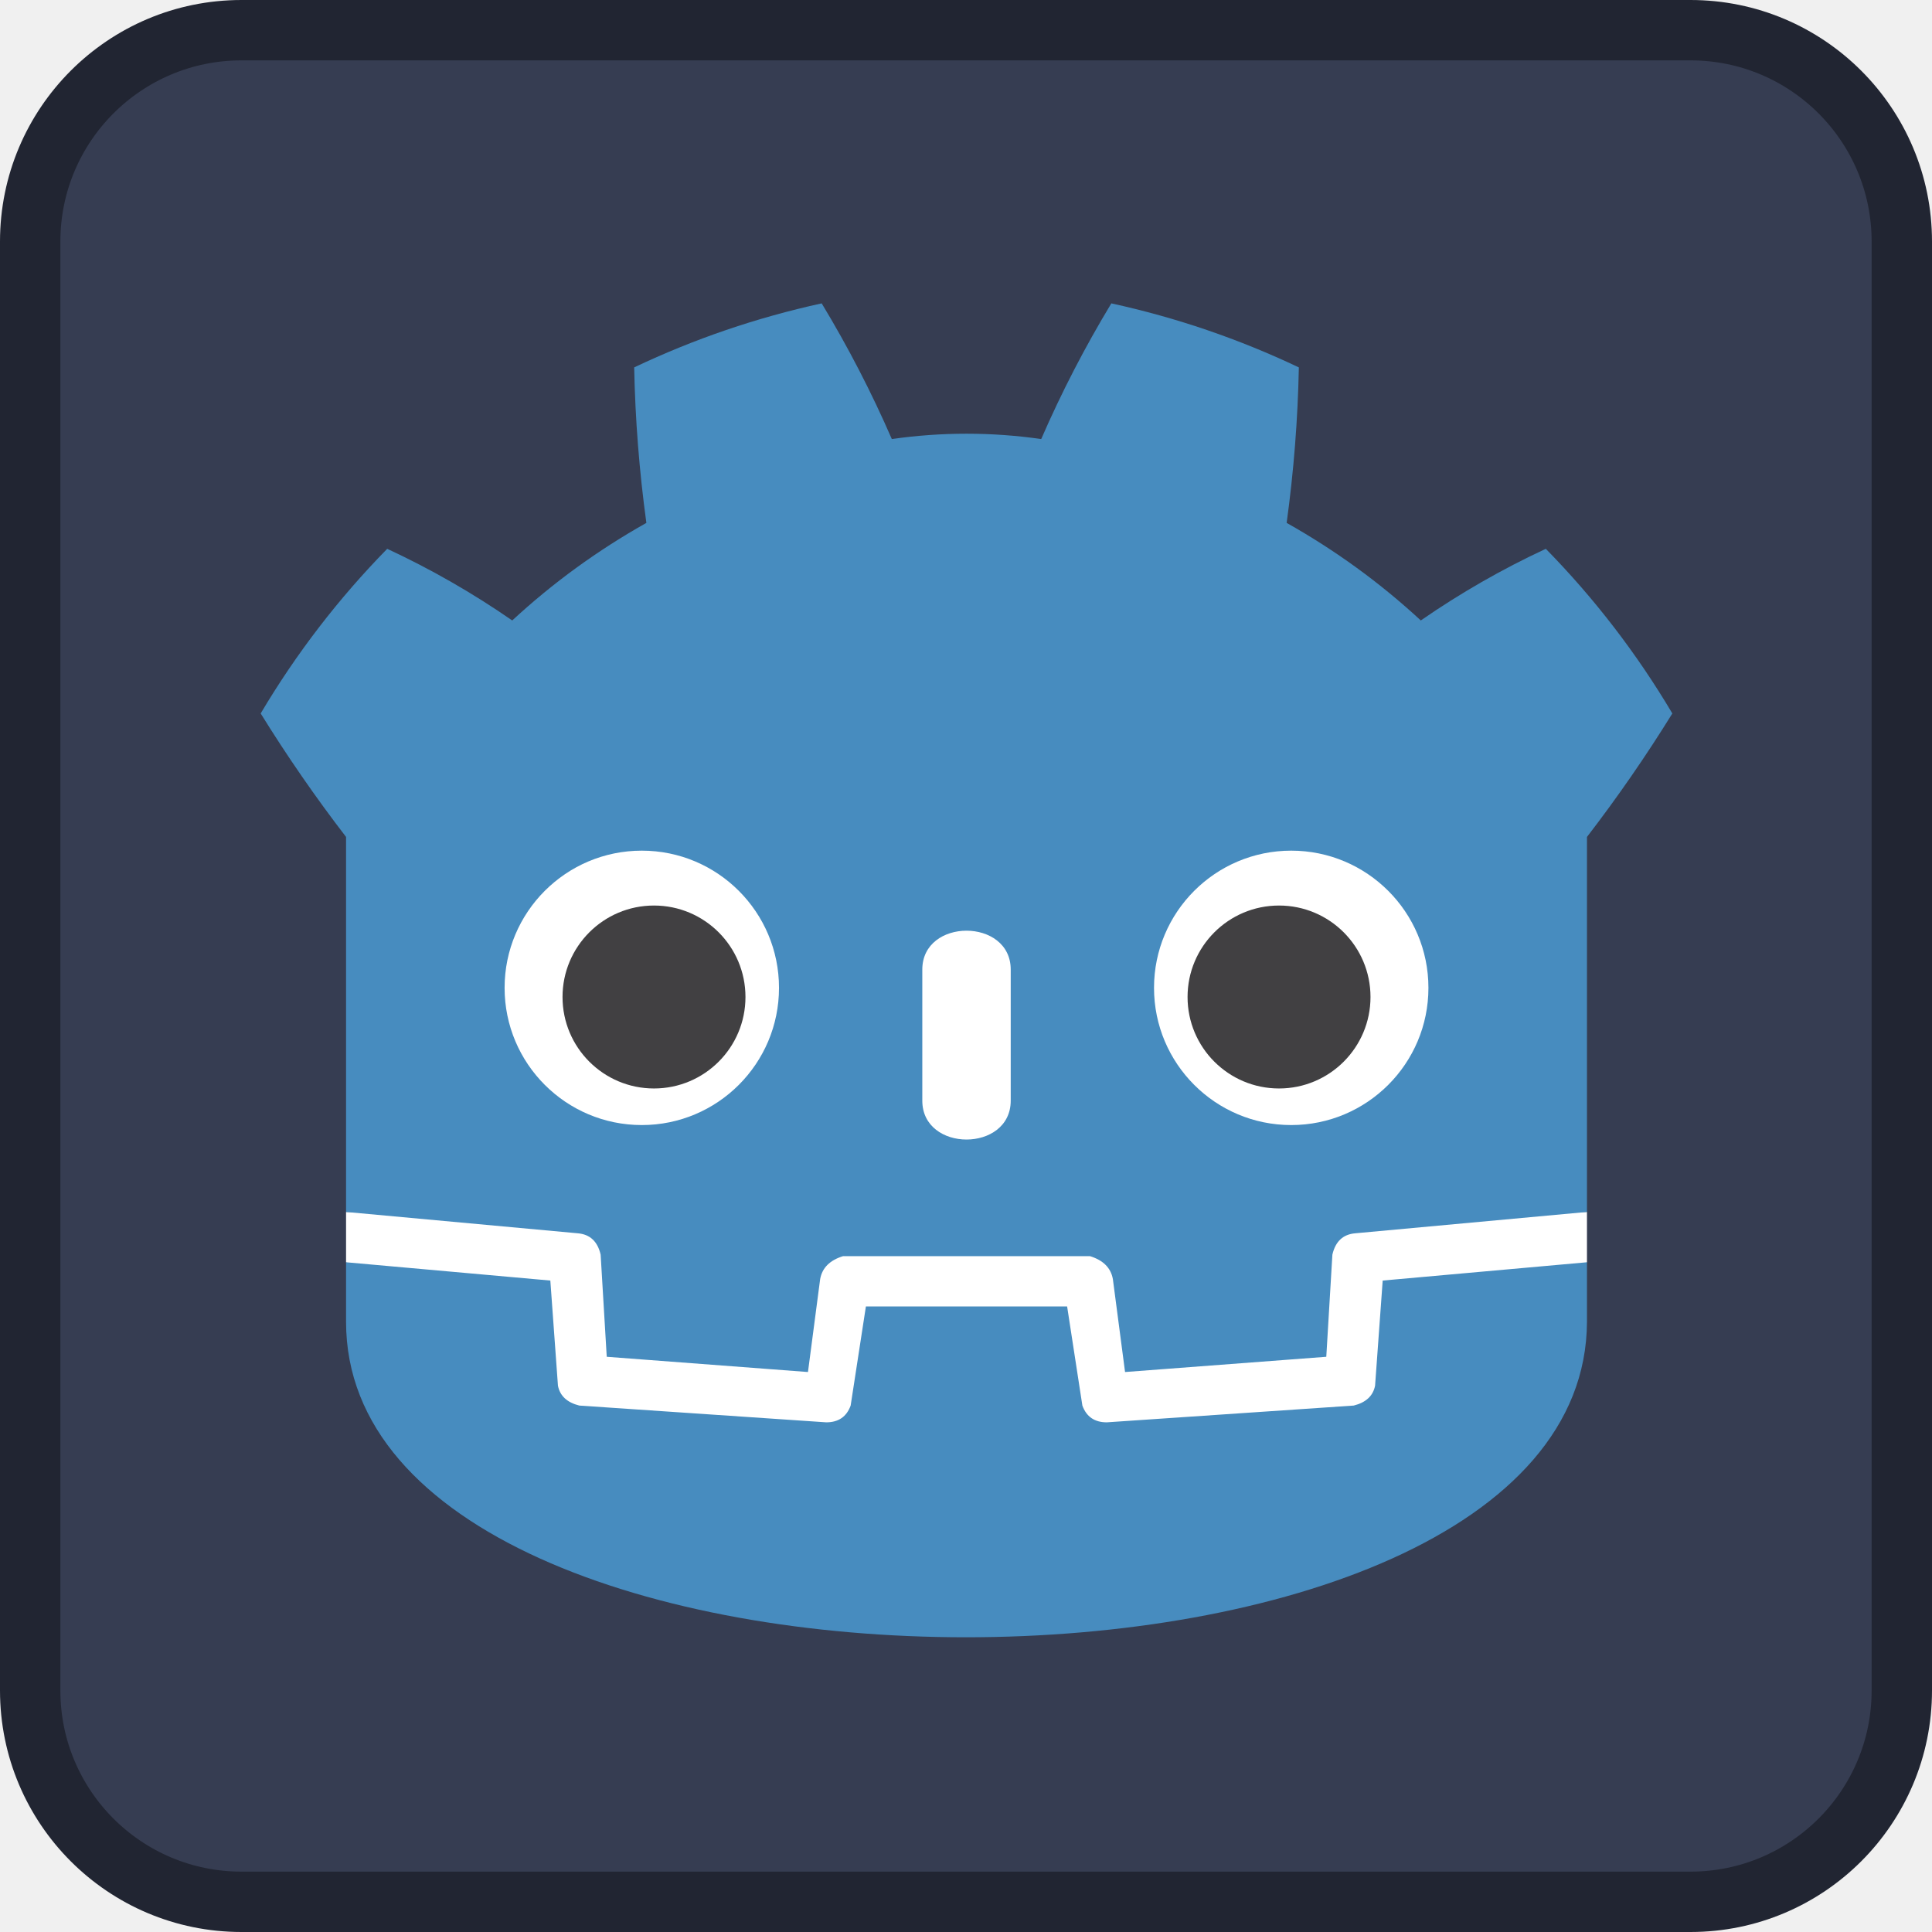
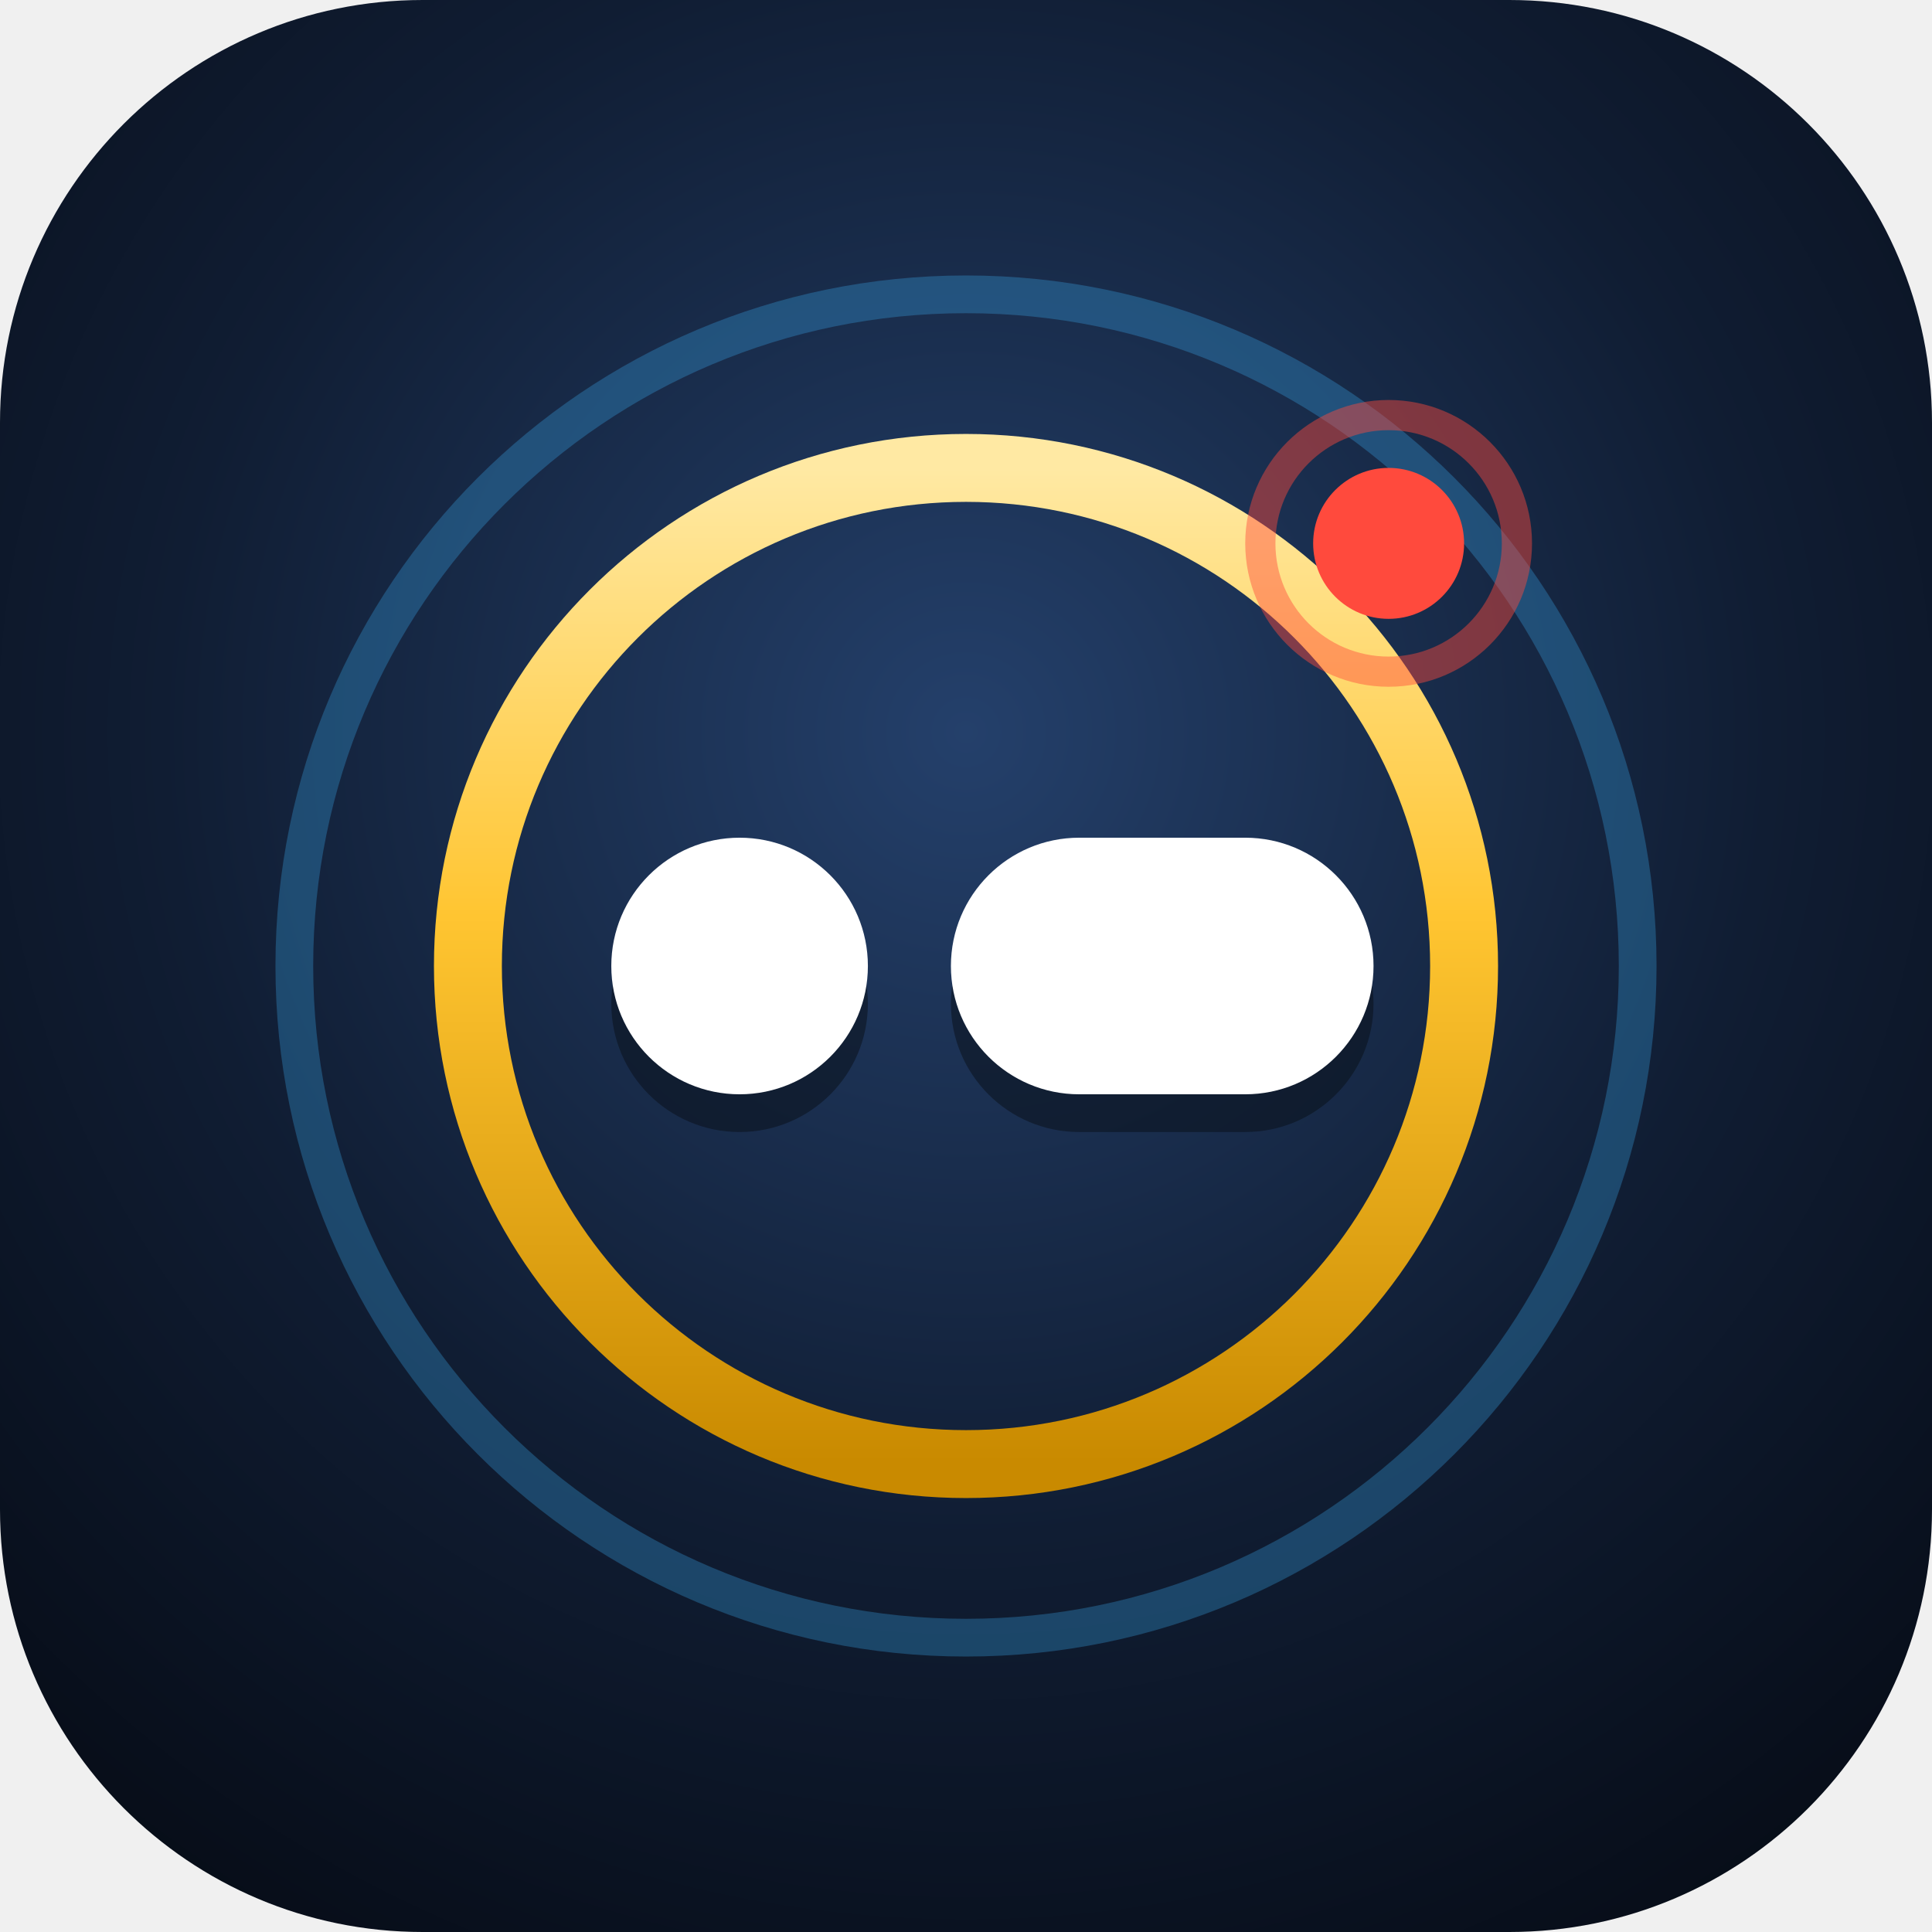
- <svg xmlns="http://www.w3.org/2000/svg" width="128" height="128">
-   <rect width="124" height="124" x="2" y="2" fill="#363d52" stroke="#212532" stroke-width="4" rx="14" />
-   <g fill="#fff" transform="translate(12.322 12.322)scale(.101)">
-     <path d="M105 673v33q407 354 814 0v-33z" />
-     <path fill="#478cbf" d="m105 673 152 14q12 1 15 14l4 67 132 10 8-61q2-11 15-15h162q13 4 15 15l8 61 132-10 4-67q3-13 15-14l152-14V427q30-39 56-81-35-59-83-108-43 20-82 47-40-37-88-64 7-51 8-102-59-28-123-42-26 43-46 89-49-7-98 0-20-46-46-89-64 14-123 42 1 51 8 102-48 27-88 64-39-27-82-47-48 49-83 108 26 42 56 81zm0 33v39c0 276 813 276 814 0v-39l-134 12-5 69q-2 10-14 13l-162 11q-12 0-16-11l-10-65H446l-10 65q-4 11-16 11l-162-11q-12-3-14-13l-5-69z" />
-     <path d="M483 600c0 34 58 34 58 0v-86c0-34-58-34-58 0z" />
-     <circle cx="725" cy="526" r="90" />
-     <circle cx="299" cy="526" r="90" />
+ <svg xmlns="http://www.w3.org/2000/svg" width="512" height="512" viewBox="0 0 512 512">
+   <defs>
+     <radialGradient id="bg" cx="50%" cy="38%" r="75%">
+       <stop offset="0" stop-color="#24406b" />
+       <stop offset="0.55" stop-color="#101d33" />
+       <stop offset="1" stop-color="#060b15" />
+     </radialGradient>
+     <linearGradient id="gold" x1="0" y1="0" x2="0" y2="1">
+       <stop offset="0" stop-color="#ffe9a3" />
+       <stop offset="0.45" stop-color="#ffc531" />
+       <stop offset="1" stop-color="#c98a00" />
+     </linearGradient>
+   </defs>
+   <rect width="512" height="512" rx="112" fill="url(#bg)" />
+   <circle cx="256" cy="256" r="178" fill="none" stroke="#3fb6ff" stroke-opacity="0.28" stroke-width="10" />
+   <circle cx="256" cy="256" r="132" fill="none" stroke="url(#gold)" stroke-width="18" />
+   <g stroke="url(#gold)" stroke-width="18" stroke-linecap="round">
+     <line x1="256" y1="52" x2="256" y2="108" />
+     <line x1="256" y1="404" x2="256" y2="460" />
+     <line x1="52" y1="256" x2="108" y2="256" />
+     <line x1="404" y1="256" x2="460" y2="256" />
  </g>
-   <g fill="#414042" transform="translate(12.322 12.322)scale(.101)">
-     <circle cx="307" cy="532" r="60" />
-     <circle cx="717" cy="532" r="60" />
+   <g>
+     <circle cx="196" cy="258" r="34" fill="#070d16" opacity="0.5" transform="translate(0 8)" />
+     <rect x="252" y="224" width="112" height="68" rx="34" fill="#070d16" opacity="0.5" transform="translate(0 8)" />
+     <circle cx="196" cy="256" r="34" fill="#ffffff" />
+     <rect x="252" y="222" width="112" height="68" rx="34" fill="#ffffff" />
  </g>
+   <circle cx="368" cy="144" r="20" fill="#ff4a3d" />
+   <circle cx="368" cy="144" r="34" fill="none" stroke="#ff4a3d" stroke-opacity="0.45" stroke-width="8" />
</svg>
